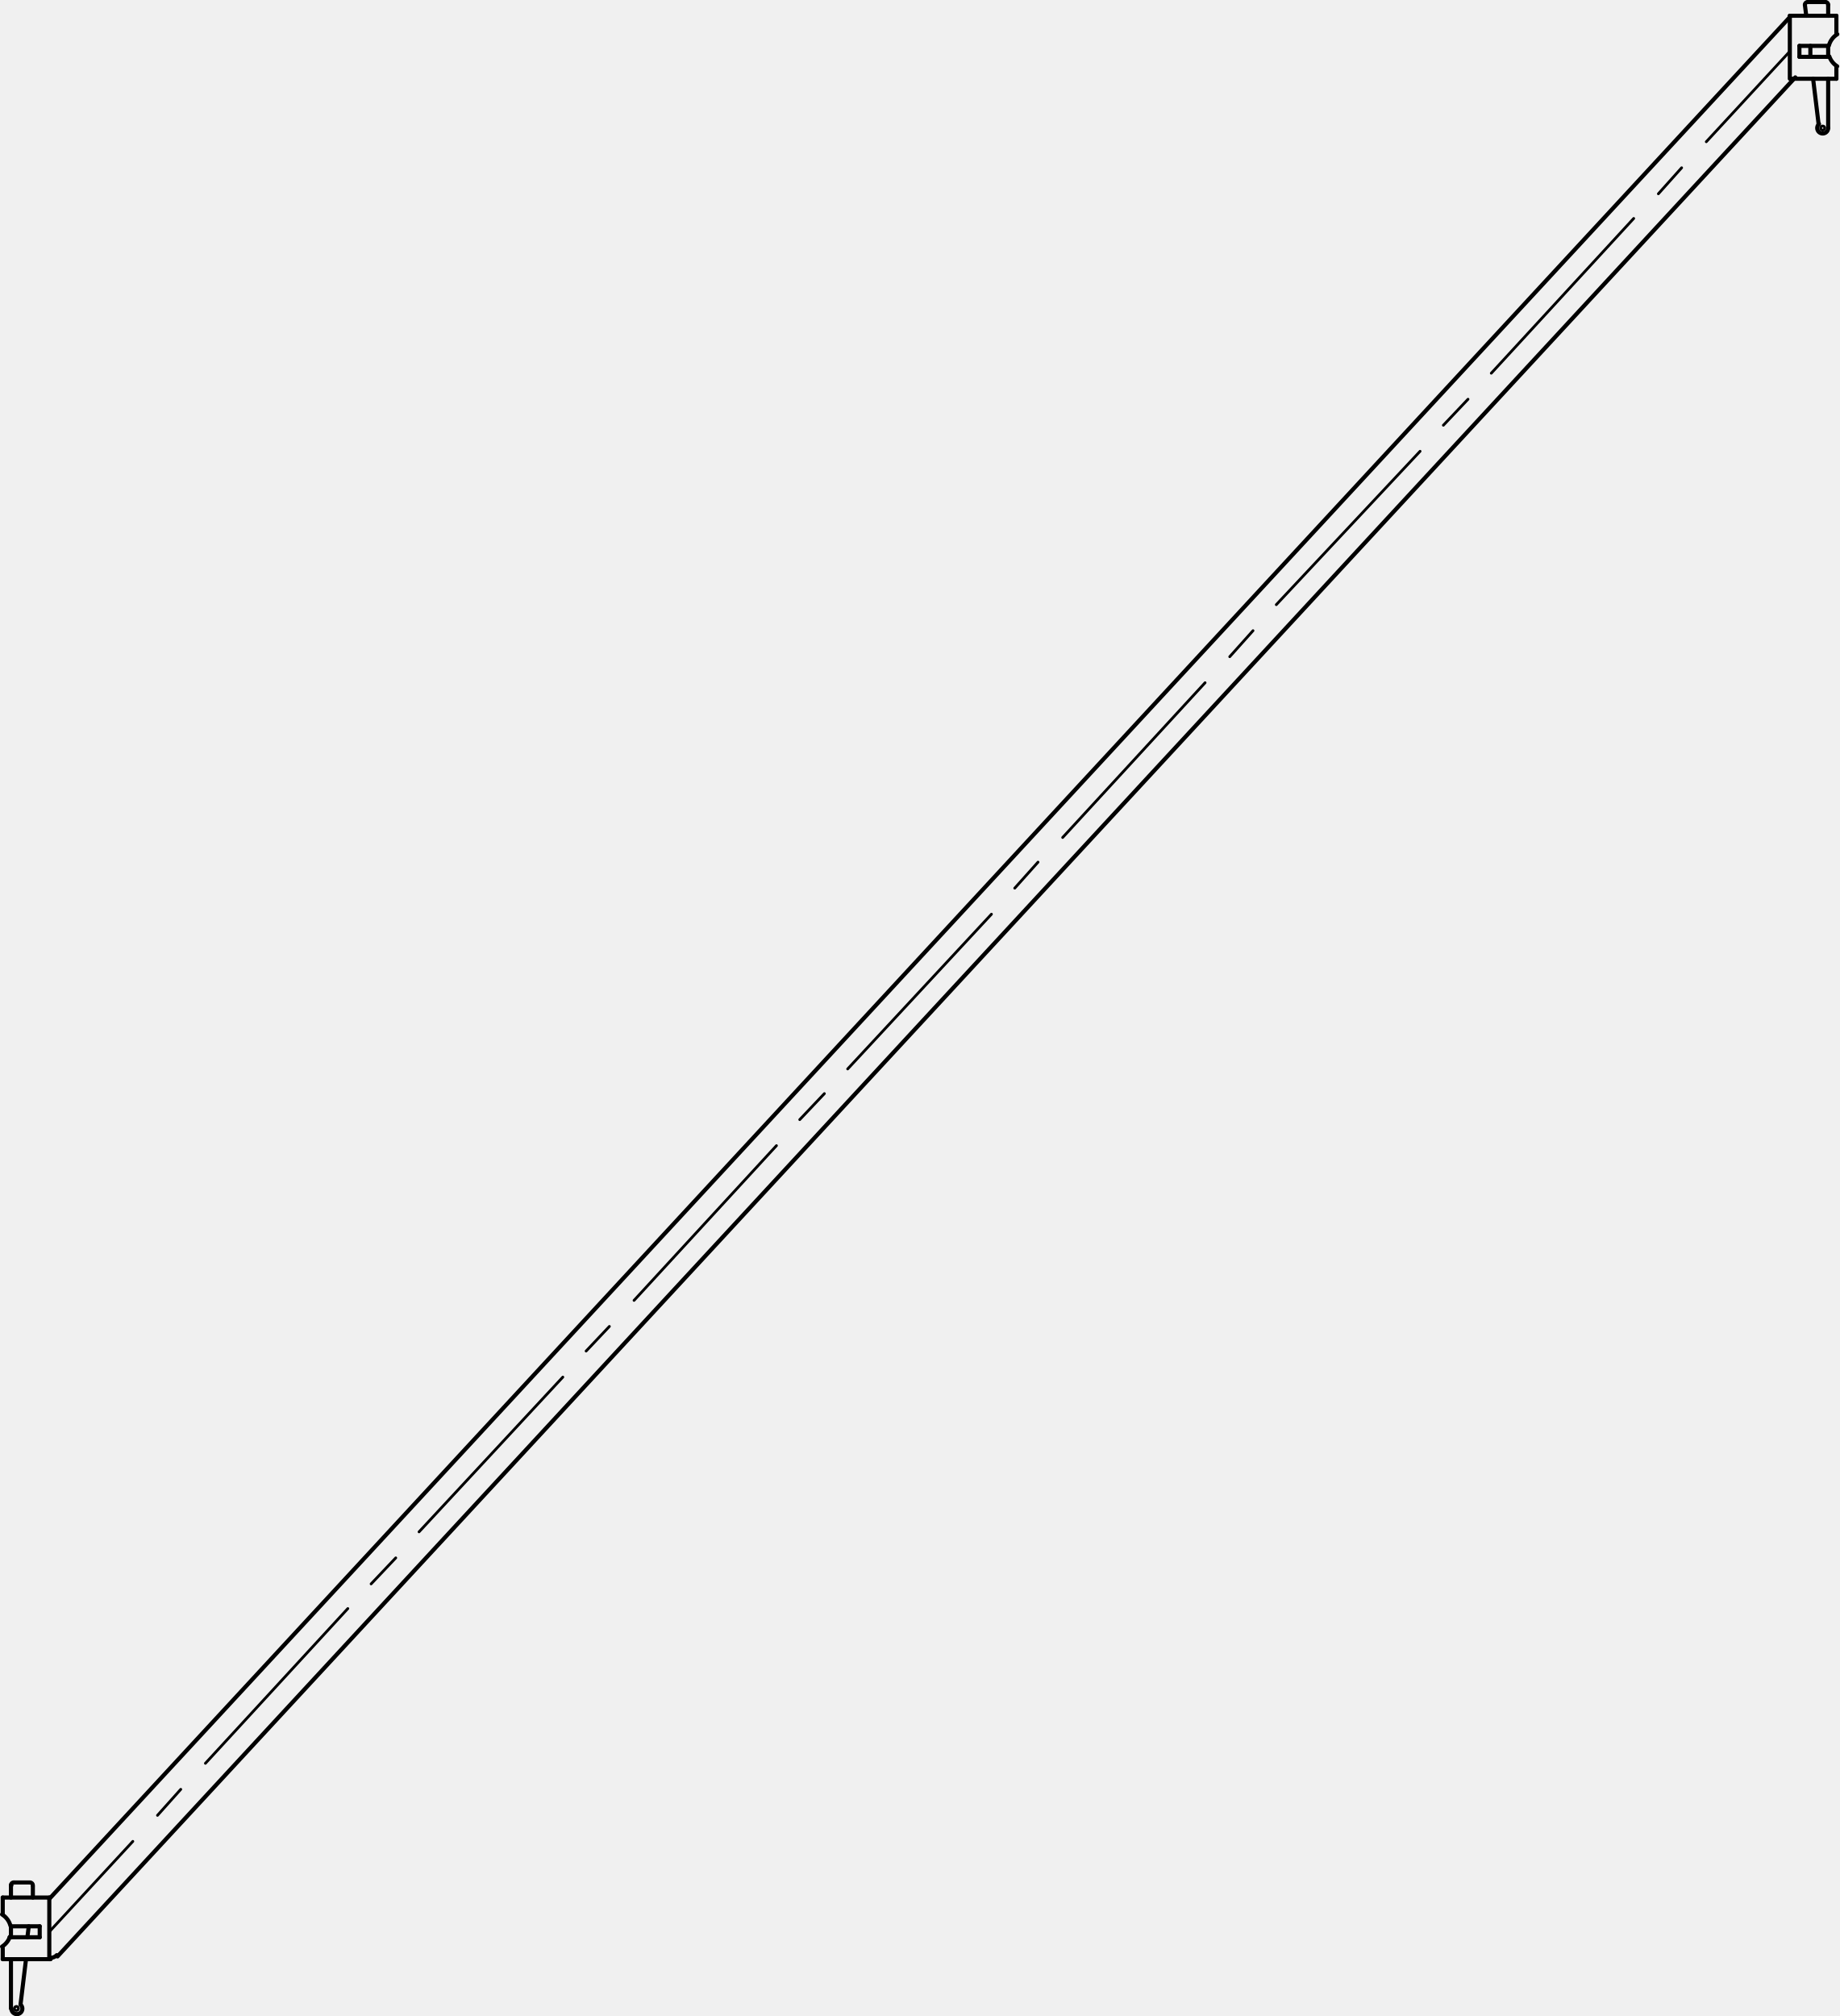
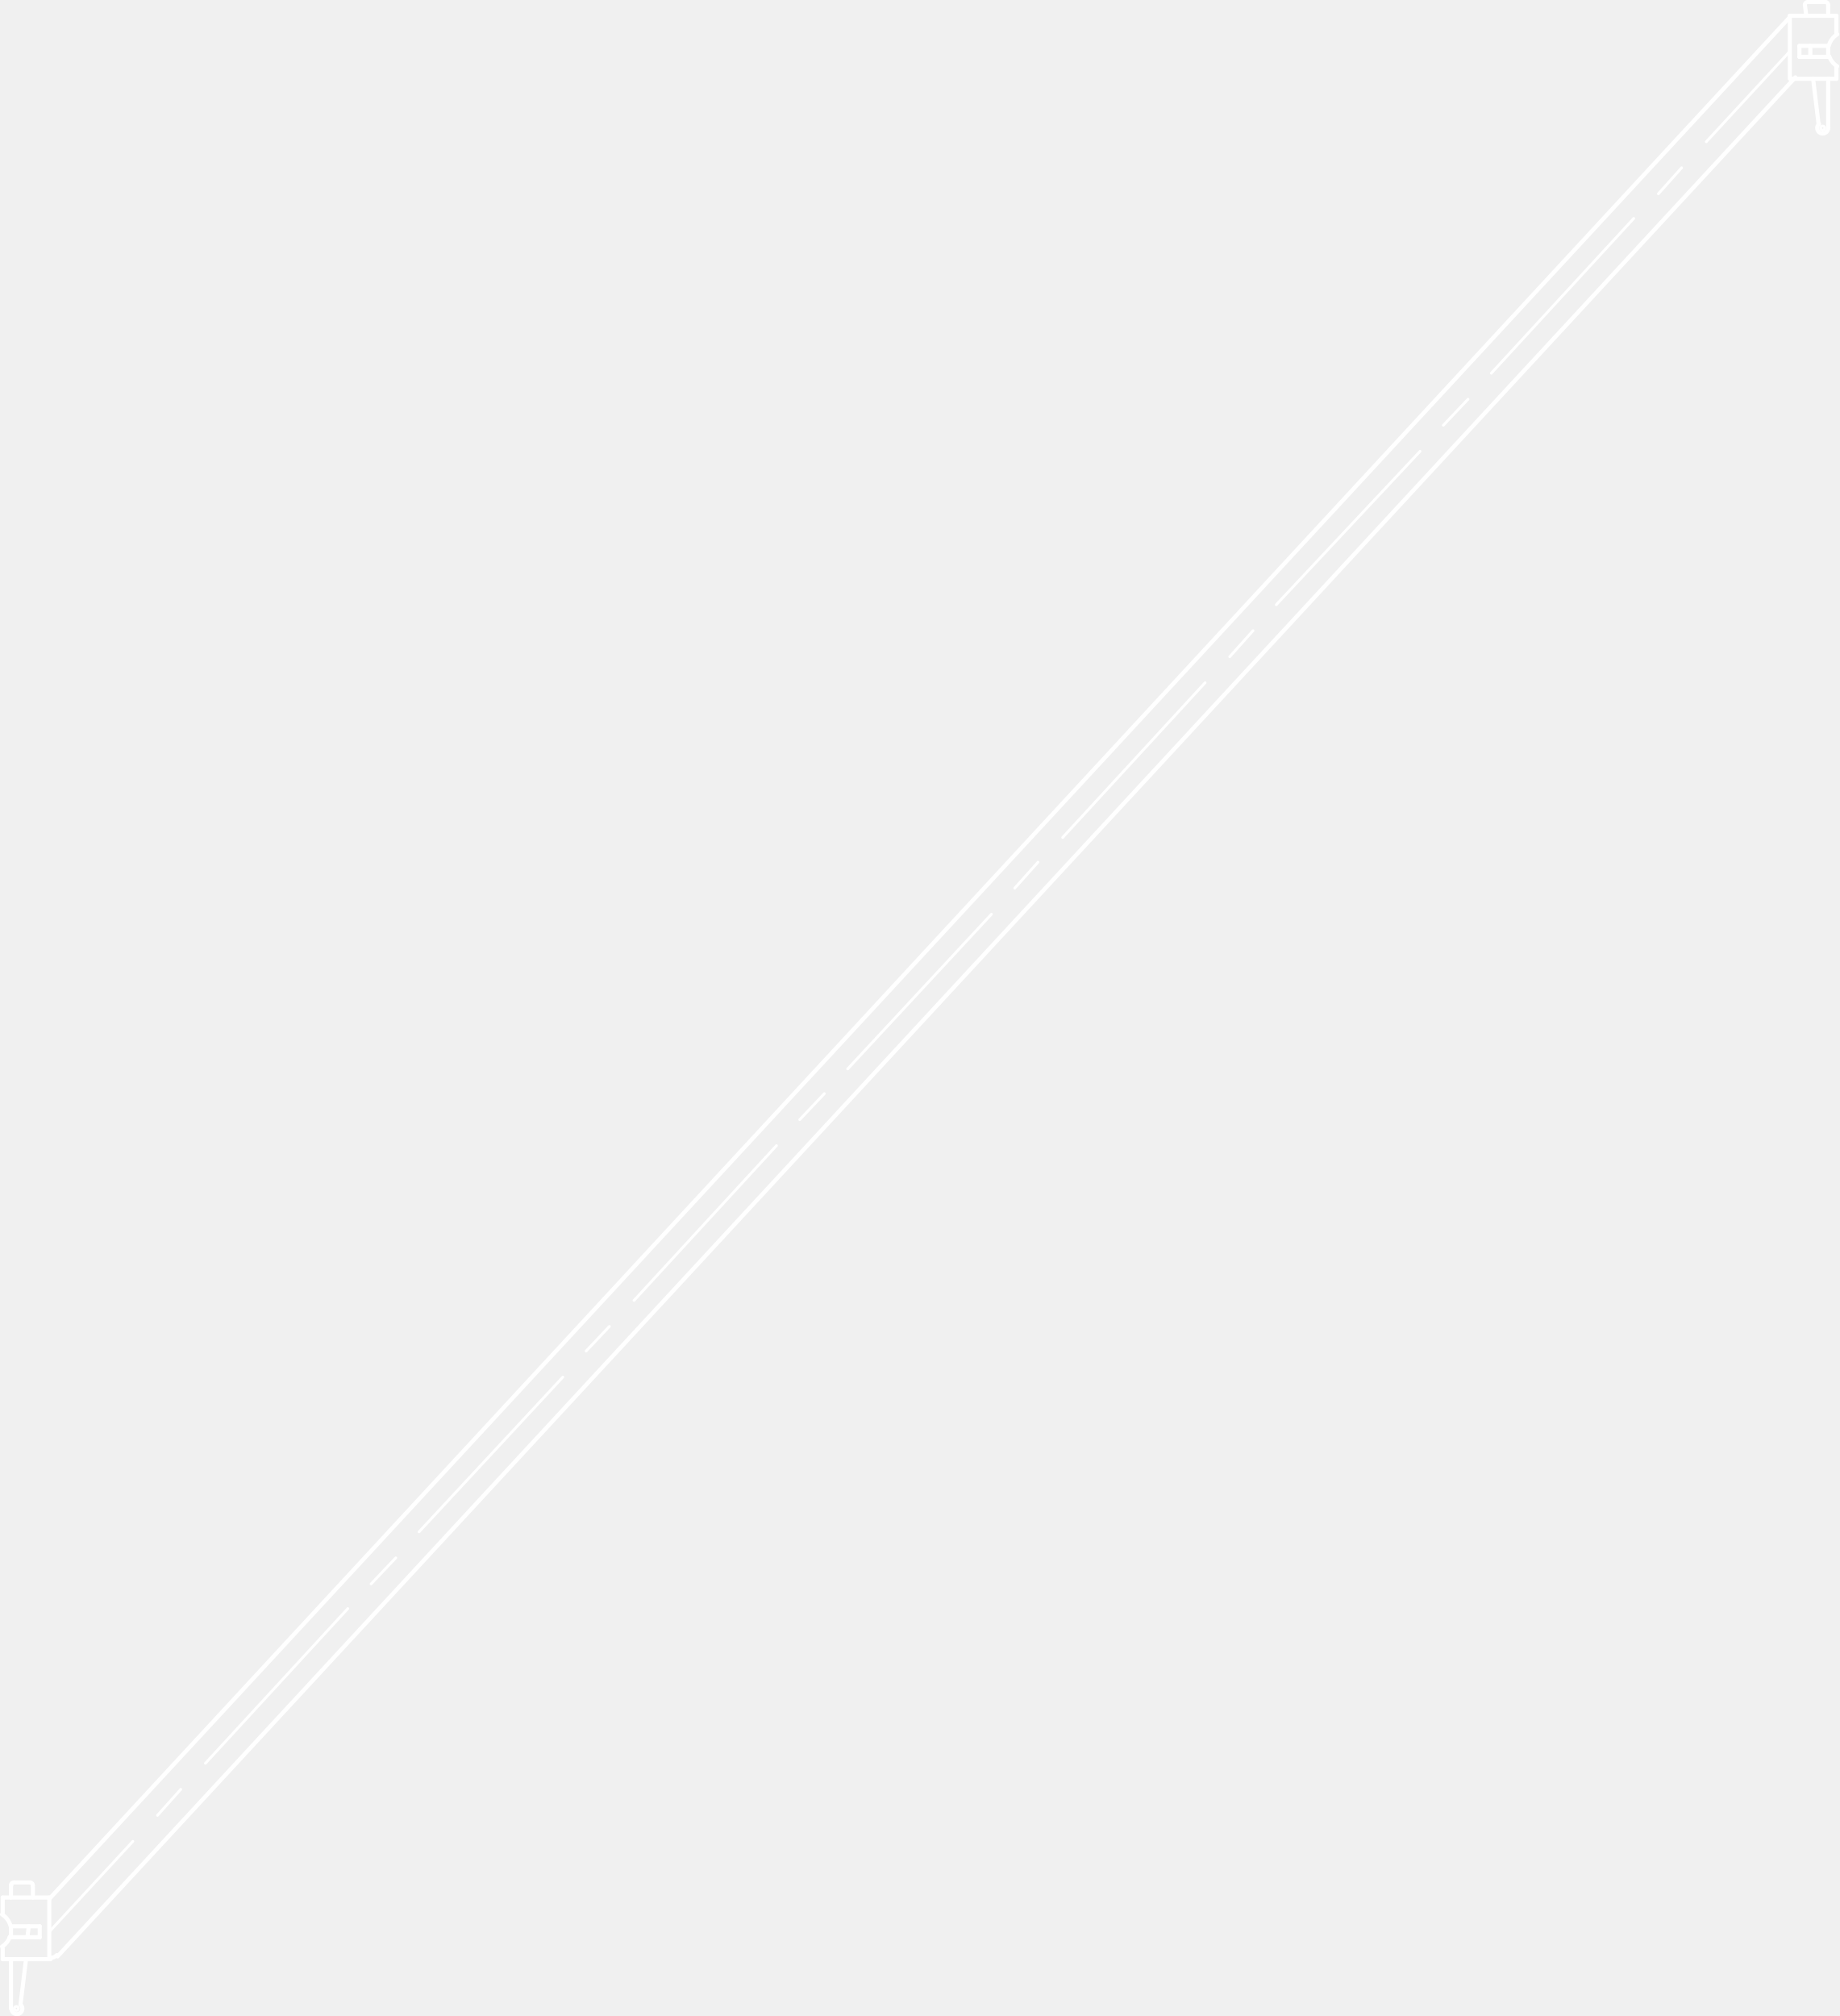
<svg xmlns="http://www.w3.org/2000/svg" viewBox="0 0 161.17 176.64">
  <defs>
-     <style>.cls-1,.cls-2{fill:none;stroke:#000;stroke-linecap:round;stroke-linejoin:round;}.cls-1{stroke-width:0.24px;}.cls-2{stroke-width:0.36px;}</style>
+     <style>.cls-1,.cls-2{fill:none;stroke:#fff;stroke-linecap:round;stroke-linejoin:round;}.cls-1{stroke-width:0.24px;}.cls-2{stroke-width:0.36px;}</style>
  </defs>
  <g id="Layer_2" data-name="Layer 2">
    <g id="Layer_1-2" data-name="Layer 1">
      <line class="cls-1" x1="4.32" y1="169.26" x2="11.64" y2="161.34" />
      <line class="cls-1" x1="13.8" y1="159.06" x2="15.84" y2="156.78" />
      <line class="cls-1" x1="18" y1="154.5" x2="30.48" y2="140.94" />
      <line class="cls-1" x1="32.52" y1="138.78" x2="34.68" y2="136.5" />
      <line class="cls-1" x1="36.72" y1="134.22" x2="49.32" y2="120.66" />
      <line class="cls-1" x1="51.36" y1="118.38" x2="53.4" y2="116.22" />
      <line class="cls-1" x1="55.56" y1="113.94" x2="68.04" y2="100.38" />
      <line class="cls-1" x1="70.08" y1="98.1" x2="72.24" y2="95.82" />
      <line class="cls-1" x1="74.28" y1="93.66" x2="86.88" y2="80.1" />
      <line class="cls-1" x1="88.92" y1="77.82" x2="90.96" y2="75.54" />
      <line class="cls-1" x1="93.12" y1="73.38" x2="105.6" y2="59.82" />
      <line class="cls-1" x1="107.76" y1="57.54" x2="109.8" y2="55.26" />
      <line class="cls-1" x1="111.84" y1="52.98" x2="124.44" y2="39.54" />
      <line class="cls-1" x1="126.48" y1="37.26" x2="128.64" y2="34.98" />
      <line class="cls-1" x1="130.68" y1="32.7" x2="143.16" y2="19.14" />
      <line class="cls-1" x1="145.32" y1="16.98" x2="147.36" y2="14.7" />
      <line class="cls-1" x1="149.52" y1="12.42" x2="156.84" y2="4.5" />
      <line class="cls-2" x1="5.04" y1="171.42" x2="157.32" y2="6.78" />
      <path class="cls-2" d="M4.44,171.54a.72.72,0,0,0,.53-.23" />
      <line class="cls-2" x1="4.32" y1="166.38" x2="156.84" y2="1.5" />
      <path class="cls-2" d="M159.4,10.86a.48.48,0,1,0,.8.36" />
      <path class="cls-2" d="M160.2.42A.24.24,0,0,0,160,.18h0" />
      <line class="cls-2" x1="160.2" y1="6.9" x2="160.2" y2="11.22" />
      <line class="cls-2" x1="160.2" y1="4.02" x2="160.2" y2="4.98" />
      <line class="cls-2" x1="160.2" y1="1.38" x2="160.2" y2="0.42" />
      <line class="cls-2" x1="159.36" y1="10.86" x2="158.88" y2="6.9" />
      <circle class="cls-2" cx="159.72" cy="11.22" r="0.12" />
      <path class="cls-2" d="M158.4.18a.24.24,0,0,0-.24.24v0" />
      <line class="cls-2" x1="158.64" y1="4.02" x2="158.64" y2="4.98" />
      <line class="cls-2" x1="158.16" y1="0.42" x2="158.28" y2="1.38" />
      <line class="cls-2" x1="159.96" y1="0.18" x2="158.4" y2="0.18" />
      <line class="cls-2" x1="160.92" y1="1.38" x2="160.92" y2="2.94" />
      <path class="cls-2" d="M161,3a1.68,1.68,0,0,0-.74,1" />
      <line class="cls-2" x1="157.68" y1="4.02" x2="157.68" y2="4.98" />
      <path class="cls-2" d="M160.3,4.94a1.68,1.68,0,0,0,.69.87" />
      <line class="cls-2" x1="160.92" y1="5.82" x2="160.92" y2="6.9" />
      <polyline class="cls-2" points="156.84 1.38 156.84 6.9 160.92 6.9" />
      <line class="cls-2" x1="160.92" y1="1.38" x2="156.84" y2="1.38" />
      <line class="cls-2" x1="160.2" y1="4.02" x2="157.68" y2="4.02" />
      <line class="cls-2" x1="160.2" y1="4.98" x2="157.68" y2="4.98" />
      <line class="cls-2" x1="4.32" y1="171.66" x2="4.44" y2="171.66" />
      <line class="cls-2" x1="0.84" y1="169.74" x2="3.48" y2="169.74" />
      <line class="cls-2" x1="0.96" y1="168.78" x2="3.48" y2="168.78" />
      <line class="cls-2" x1="0.24" y1="166.26" x2="4.32" y2="166.26" />
      <polyline class="cls-2" points="0.24 171.66 4.32 171.66 4.32 166.26" />
      <line class="cls-2" x1="0.24" y1="170.7" x2="0.24" y2="171.66" />
      <path class="cls-2" d="M.18,170.56a1.68,1.68,0,0,0,.69-.87" />
      <line class="cls-2" x1="3.48" y1="168.78" x2="3.48" y2="169.74" />
      <path class="cls-2" d="M.92,168.74a1.68,1.68,0,0,0-.74-1" />
      <line class="cls-2" x1="0.24" y1="166.26" x2="0.24" y2="167.7" />
      <line class="cls-2" x1="1.2" y1="164.94" x2="2.64" y2="164.94" />
      <line class="cls-2" x1="2.88" y1="165.3" x2="2.88" y2="166.26" />
      <line class="cls-2" x1="2.52" y1="168.78" x2="2.4" y2="169.74" />
      <path class="cls-2" d="M2.88,165.21a.24.24,0,0,0-.21-.26h0" />
      <circle class="cls-2" cx="1.44" cy="175.98" r="0.12" />
      <line class="cls-2" x1="1.8" y1="175.62" x2="2.28" y2="171.66" />
      <line class="cls-2" x1="0.96" y1="166.26" x2="0.96" y2="165.18" />
      <line class="cls-2" x1="0.96" y1="168.78" x2="0.96" y2="169.74" />
      <line class="cls-2" x1="0.96" y1="171.66" x2="0.96" y2="175.98" />
      <path class="cls-2" d="M1.2,164.94a.24.24,0,0,0-.24.24H1" />
      <path class="cls-2" d="M1,176a.48.48,0,1,0,.8-.36" />
    </g>
  </g>
</svg>
